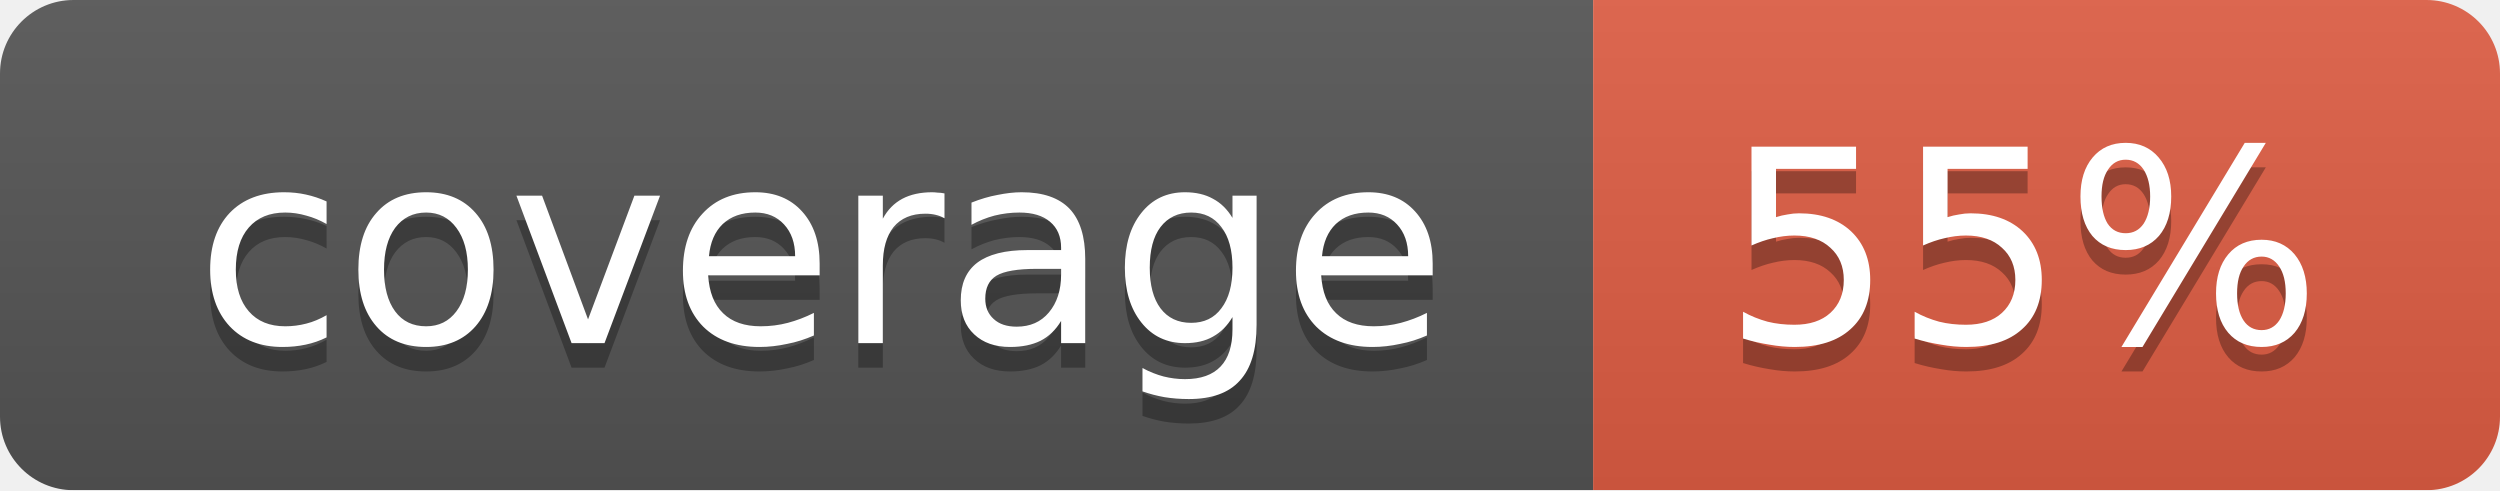
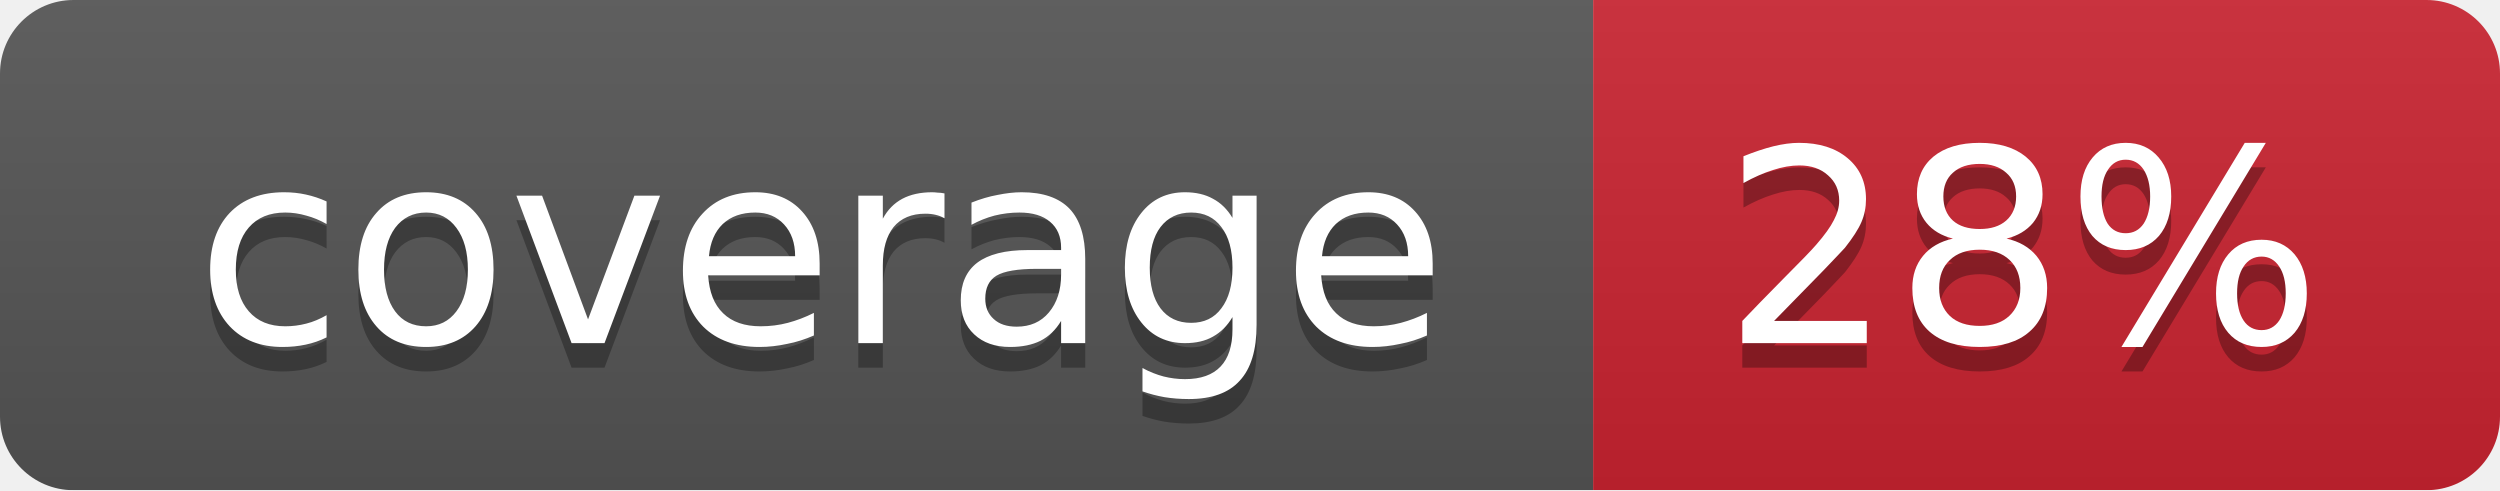
<svg xmlns="http://www.w3.org/2000/svg" width="102" height="20">
  <linearGradient id="smooth" x2="0" y2="100%">
    <stop offset="0" stop-color="#bbb" stop-opacity=".1" />
    <stop offset="1" stop-opacity=".1" />
  </linearGradient>
  <mask id="round">
    <rect width="102" height="20" rx="3" fill="#fff" />
  </mask>
  <g mask="url(#round)">
    <rect width="65" height="20" fill="#555" />
-     <rect x="65" width="37" height="20" fill="#e05d44" />
+     <rect x="65" width="37" height="20" fill="#cb2431" />
    <rect width="102" height="20" fill="url(#smooth)" />
  </g>
  <g fill="#fff" text-anchor="middle" font-family="DejaVu Sans,Verdana,Geneva,sans-serif" font-size="11">
    <text x="33.5" y="15" fill="#010101" fill-opacity=".3">coverage</text>
    <text x="33.5" y="14">coverage</text>
-     <text x="82.5" y="15" fill="#010101" fill-opacity=".3">55%</text>
-     <text x="82.5" y="14">55%</text>
+     <text x="82.5" y="15" fill="#010101" fill-opacity=".3">28%</text>
+     <text x="82.5" y="14">28%</text>
  </g>
</svg>
